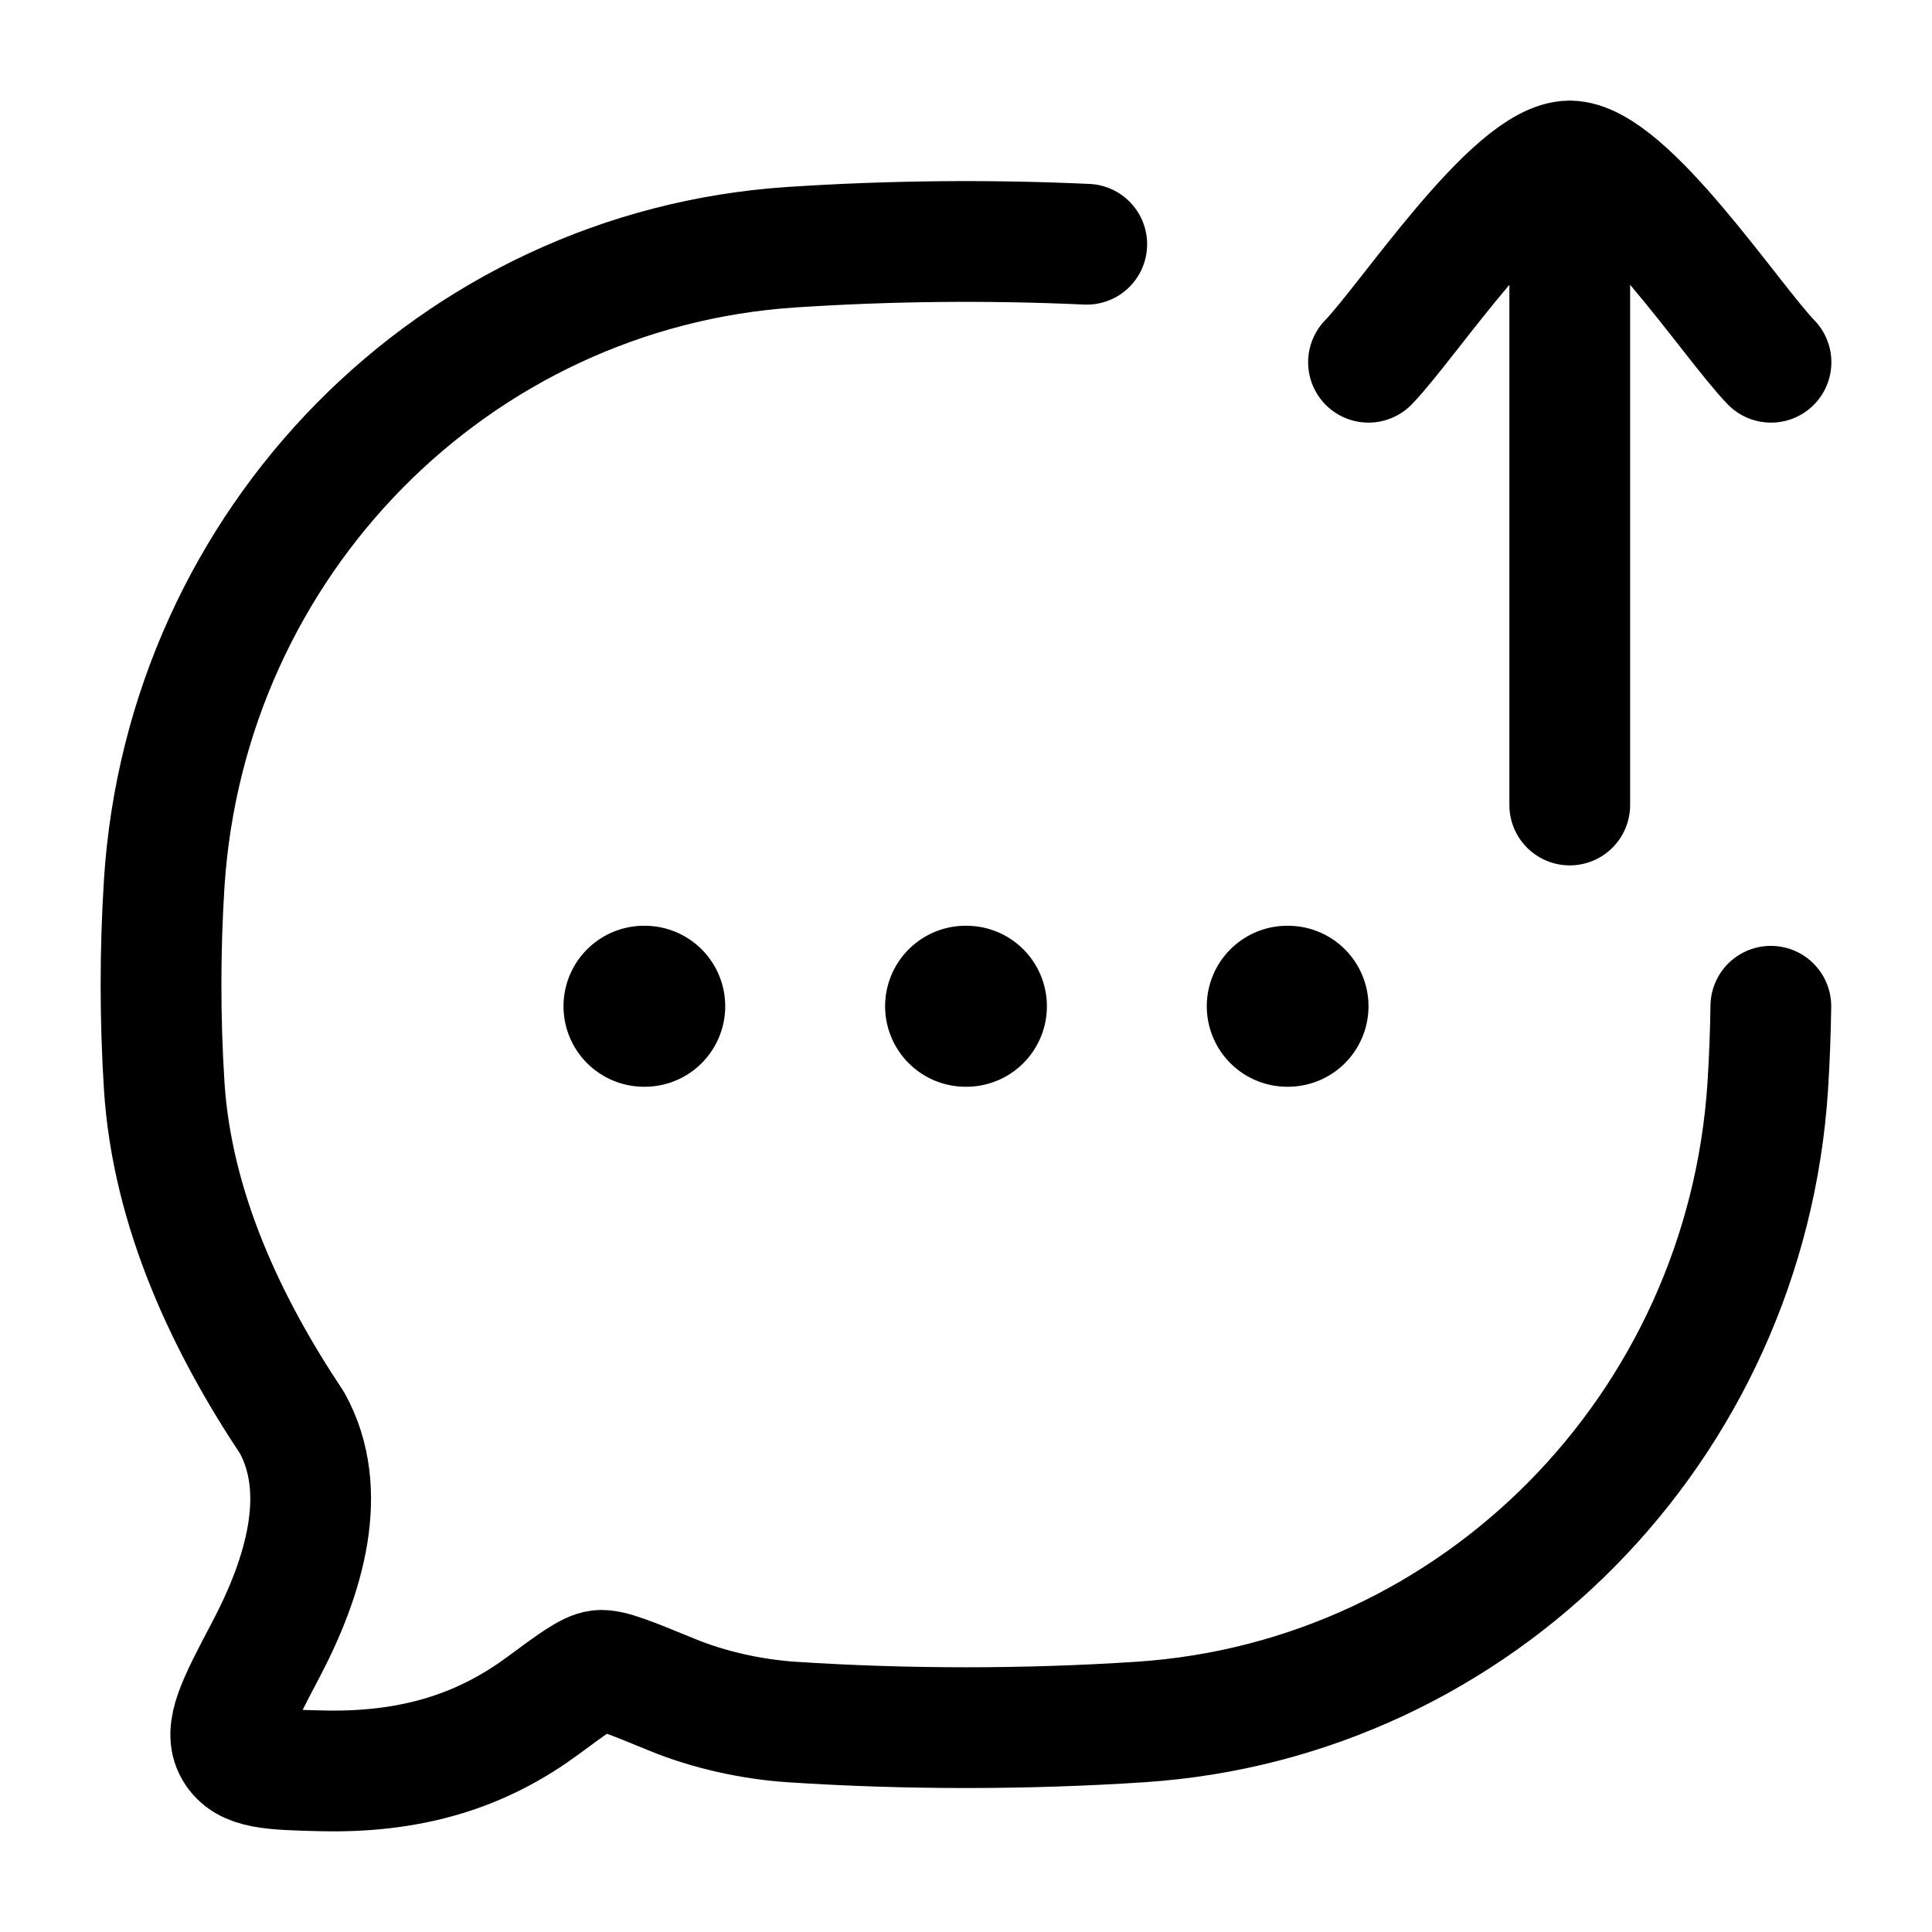
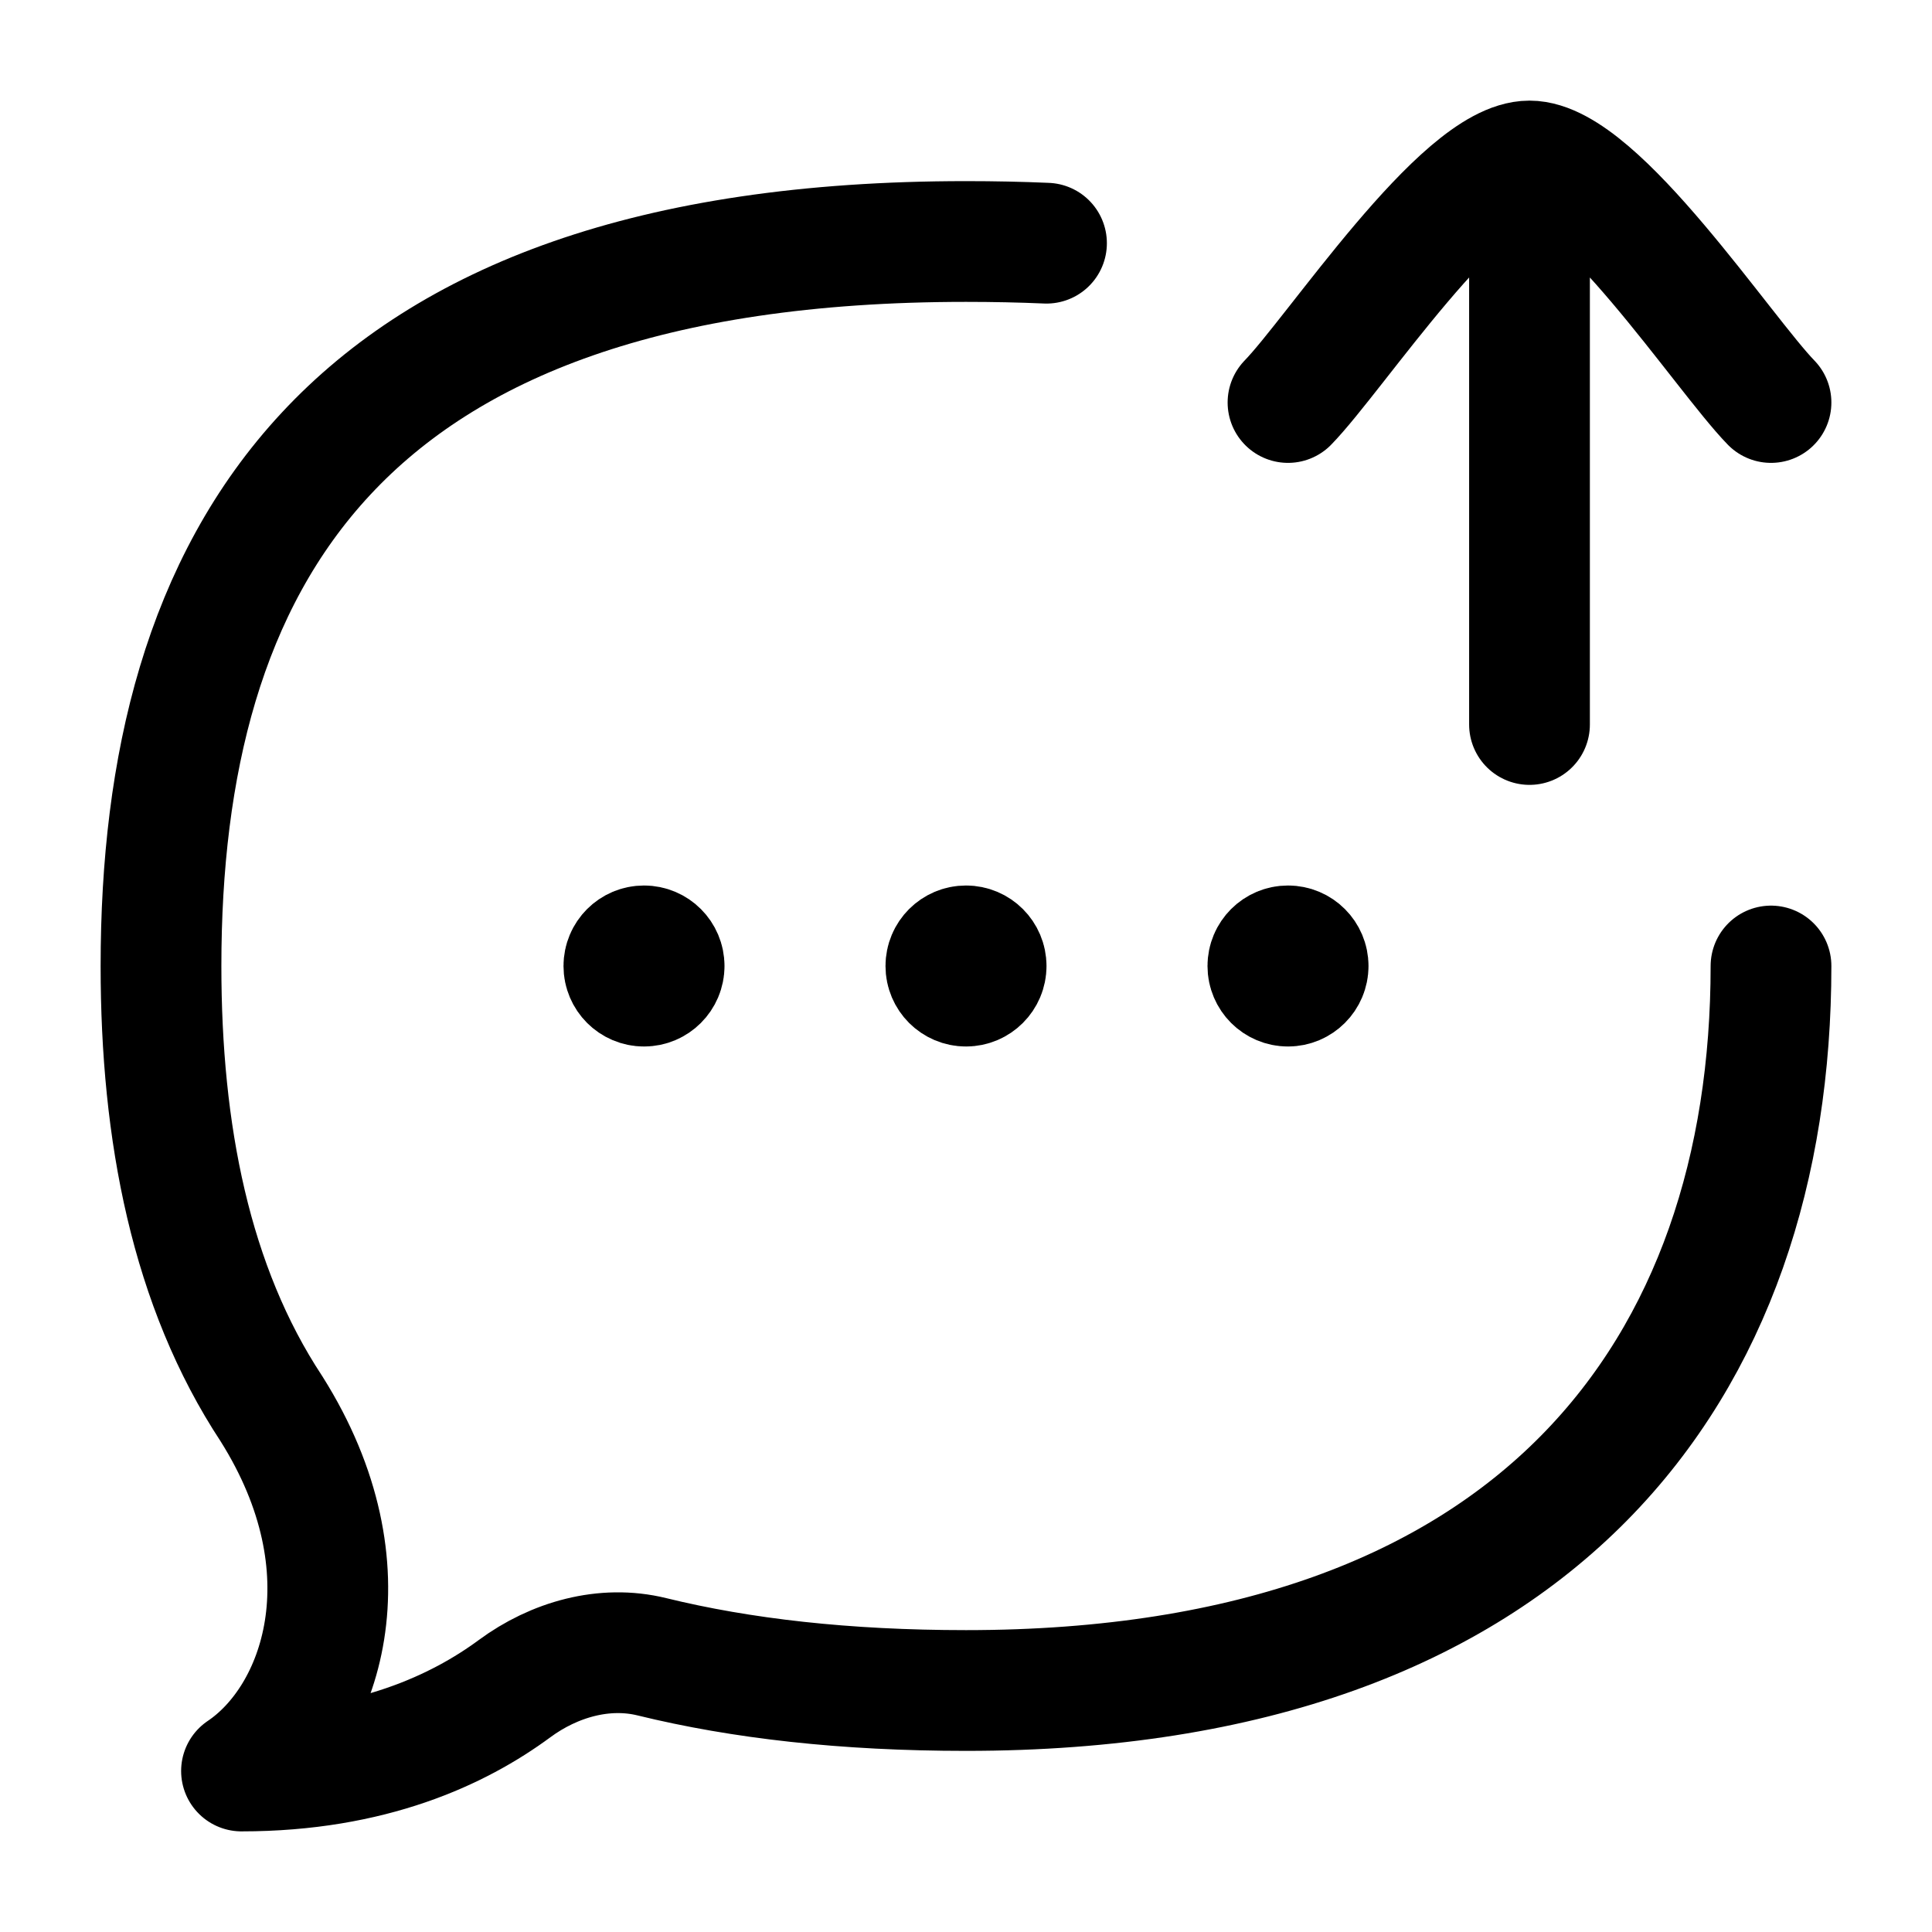
<svg xmlns="http://www.w3.org/2000/svg" fill="none" viewBox="0 0 24 24">
-   <path stroke="currentColor" stroke-linecap="round" stroke-linejoin="round" stroke-width="2" d="M11.995 12.5h.01m3.986 0H16m-8 0h.009" />
-   <path stroke="currentColor" stroke-linecap="round" stroke-linejoin="round" stroke-width="1.5" d="M13.5 3.034a33 33 0 0 0-3.67.037c-4.184.278-7.516 3.657-7.79 7.9a20 20 0 0 0 0 2.52c.1 1.545.783 2.976 1.588 4.184.467.845.159 1.9-.328 2.823-.35.665-.526.997-.385 1.237.14.24.455.248 1.084.263 1.245.03 2.084-.322 2.75-.813.377-.279.566-.418.696-.434s.387.09.899.3c.46.19.995.307 1.485.34 1.425.094 2.914.094 4.342 0 4.183-.278 7.515-3.658 7.789-7.9q.031-.492.038-.991M17 4.5c.491-.506 1.8-2.5 2.5-2.5M22 4.5c-.491-.506-1.8-2.5-2.5-2.5m0 0v8" />
+   <path stroke="currentColor" stroke-linecap="round" stroke-linejoin="round" stroke-width="1.5" d="M22 12c0 4.97-2.867 9-10 9-1.5 0-2.793-.147-3.902-.419-.591-.145-1.215.034-1.706.396C5.702 21.486 4.615 22 3 22c.993-.667 1.633-2.5.372-4.5C2.37 15.98 2 14.071 2 12c0-4.97 2.133-9 10-9q.517 0 1 .021" />
+   <path stroke="currentColor" stroke-linecap="round" stroke-linejoin="round" stroke-width="1.5" d="M12.125 12H12m4.125 0H16m-7.875 0H8m4.25 0a.25.25 0 1 1-.5 0 .25.25 0 0 1 .5 0m4 0a.25.25 0 1 1-.5 0 .25.25 0 0 1 .5 0m-8 0a.25.25 0 1 1-.5 0 .25.25 0 0 1 .5 0M22 5c-.59-.607-2.16-3-3-3s-2.41 2.393-3 3m3-2.5V9" />
</svg>
